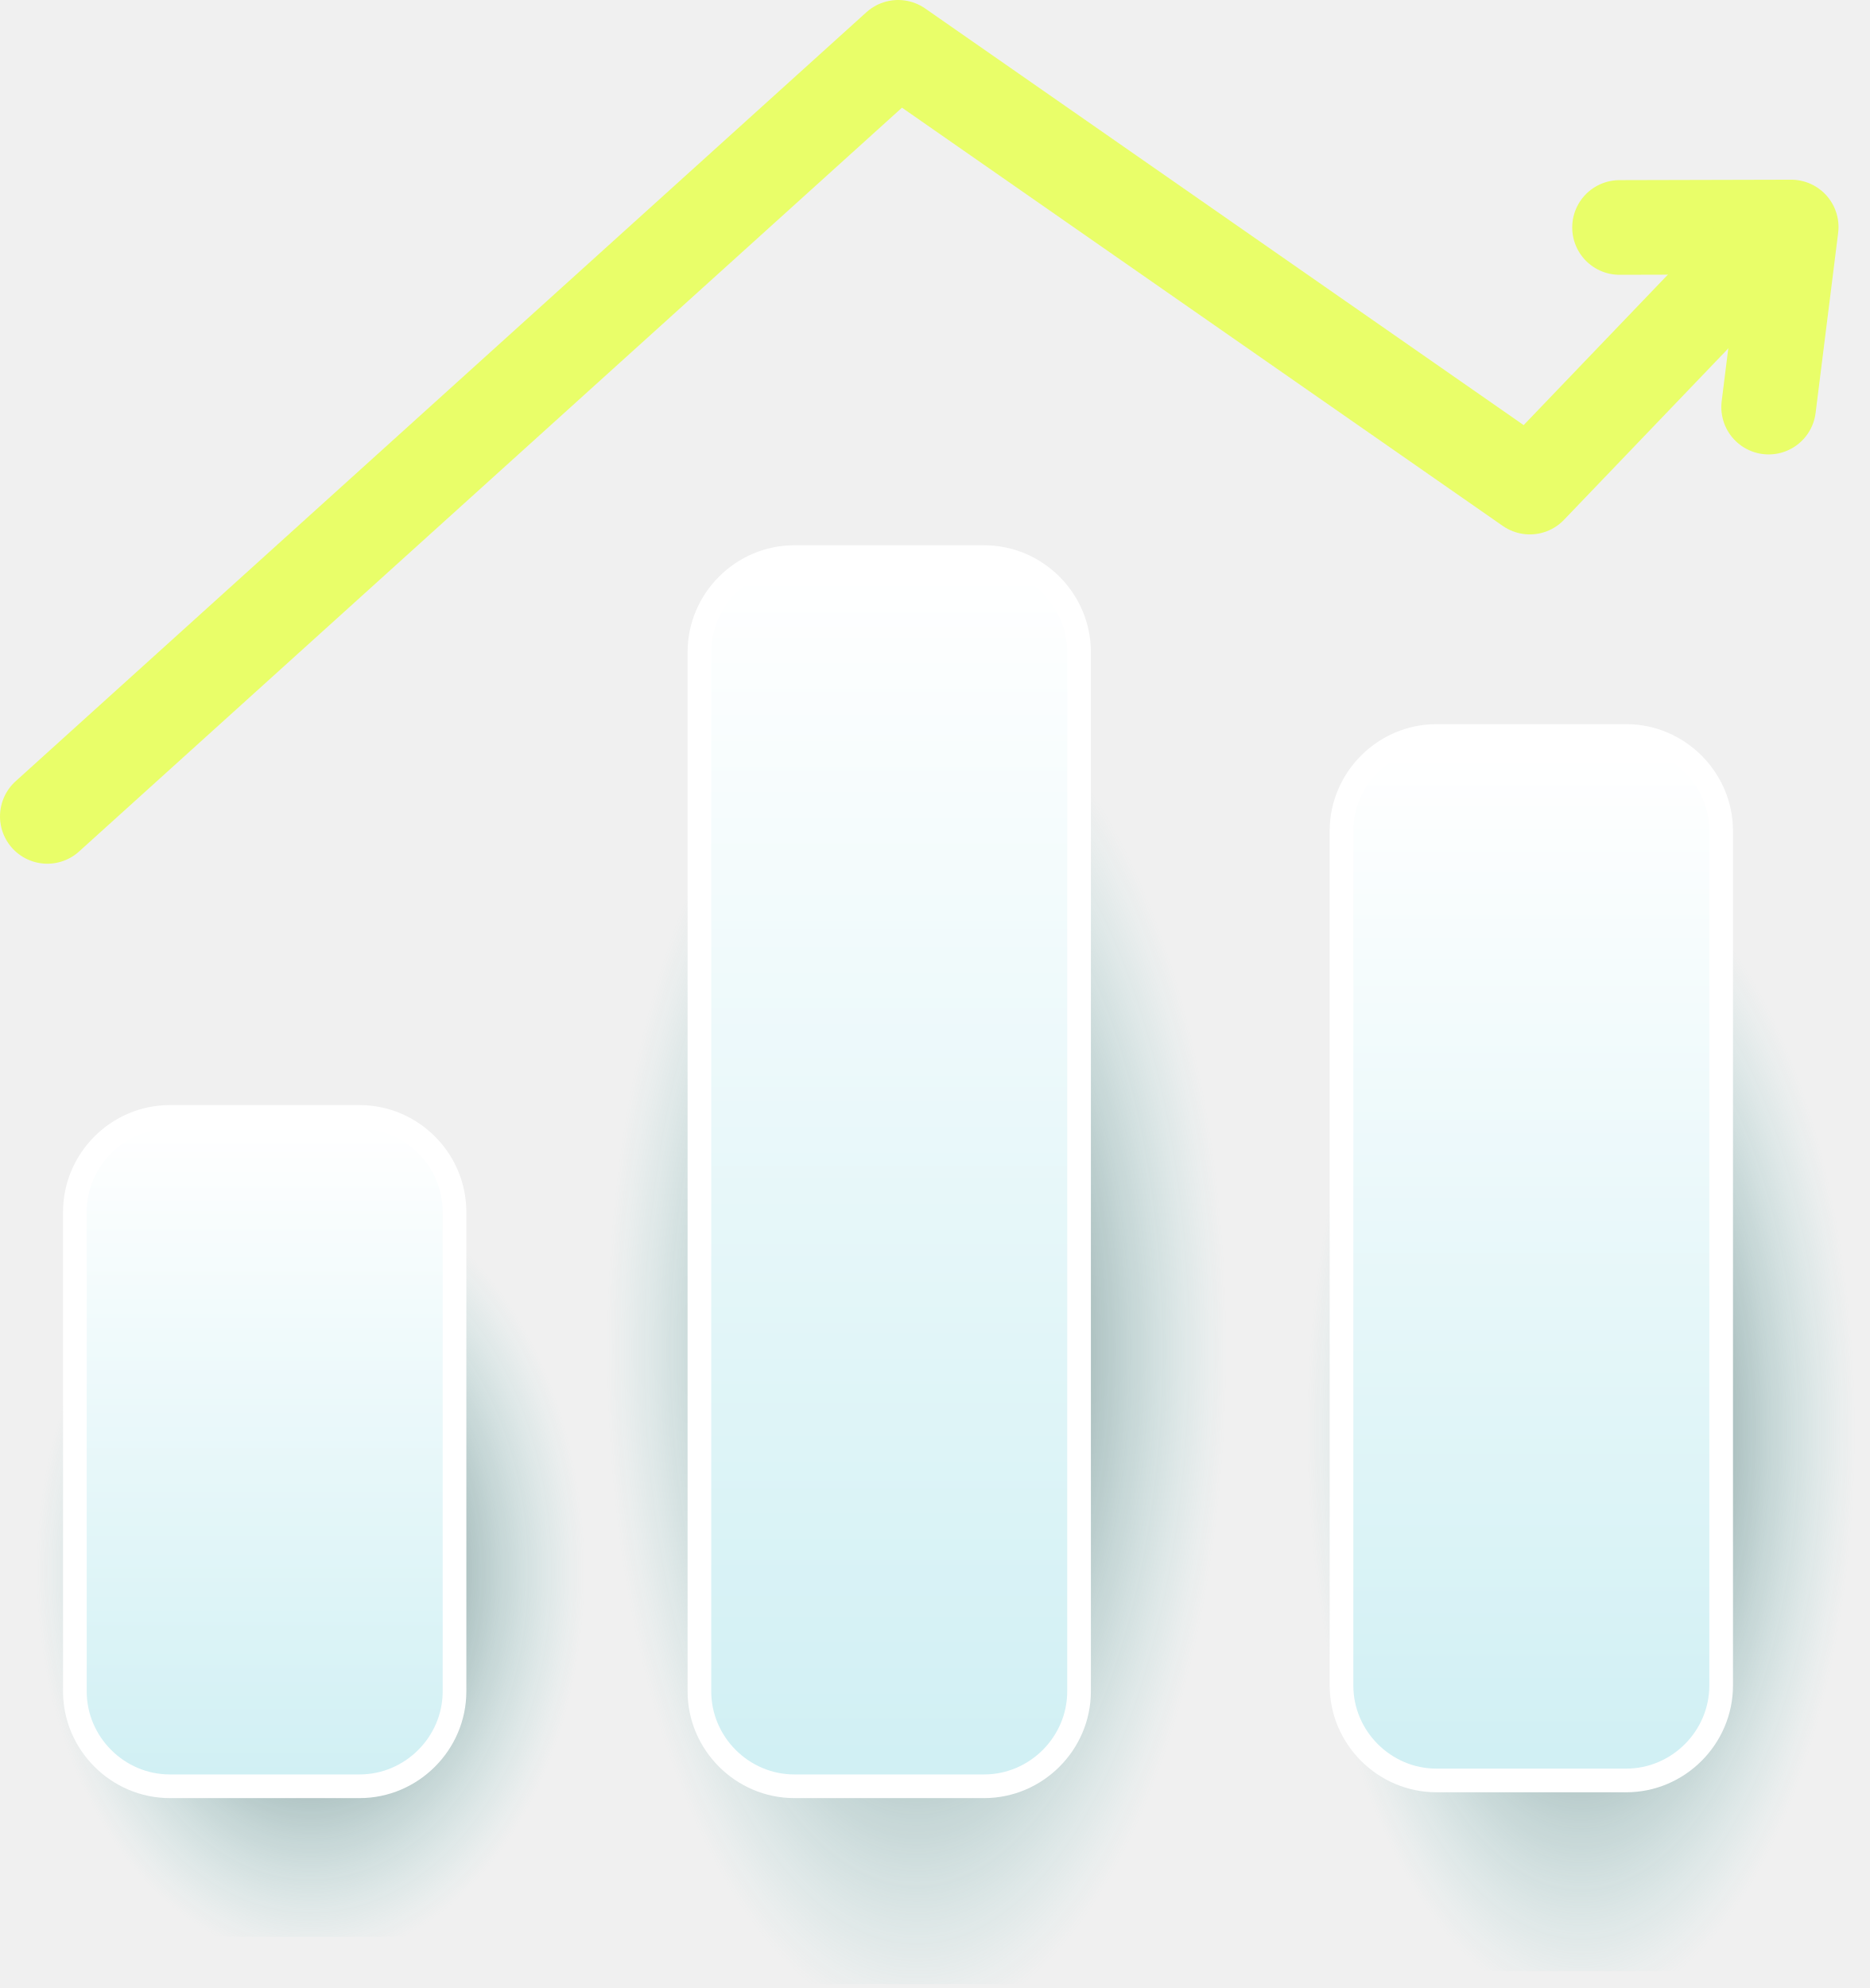
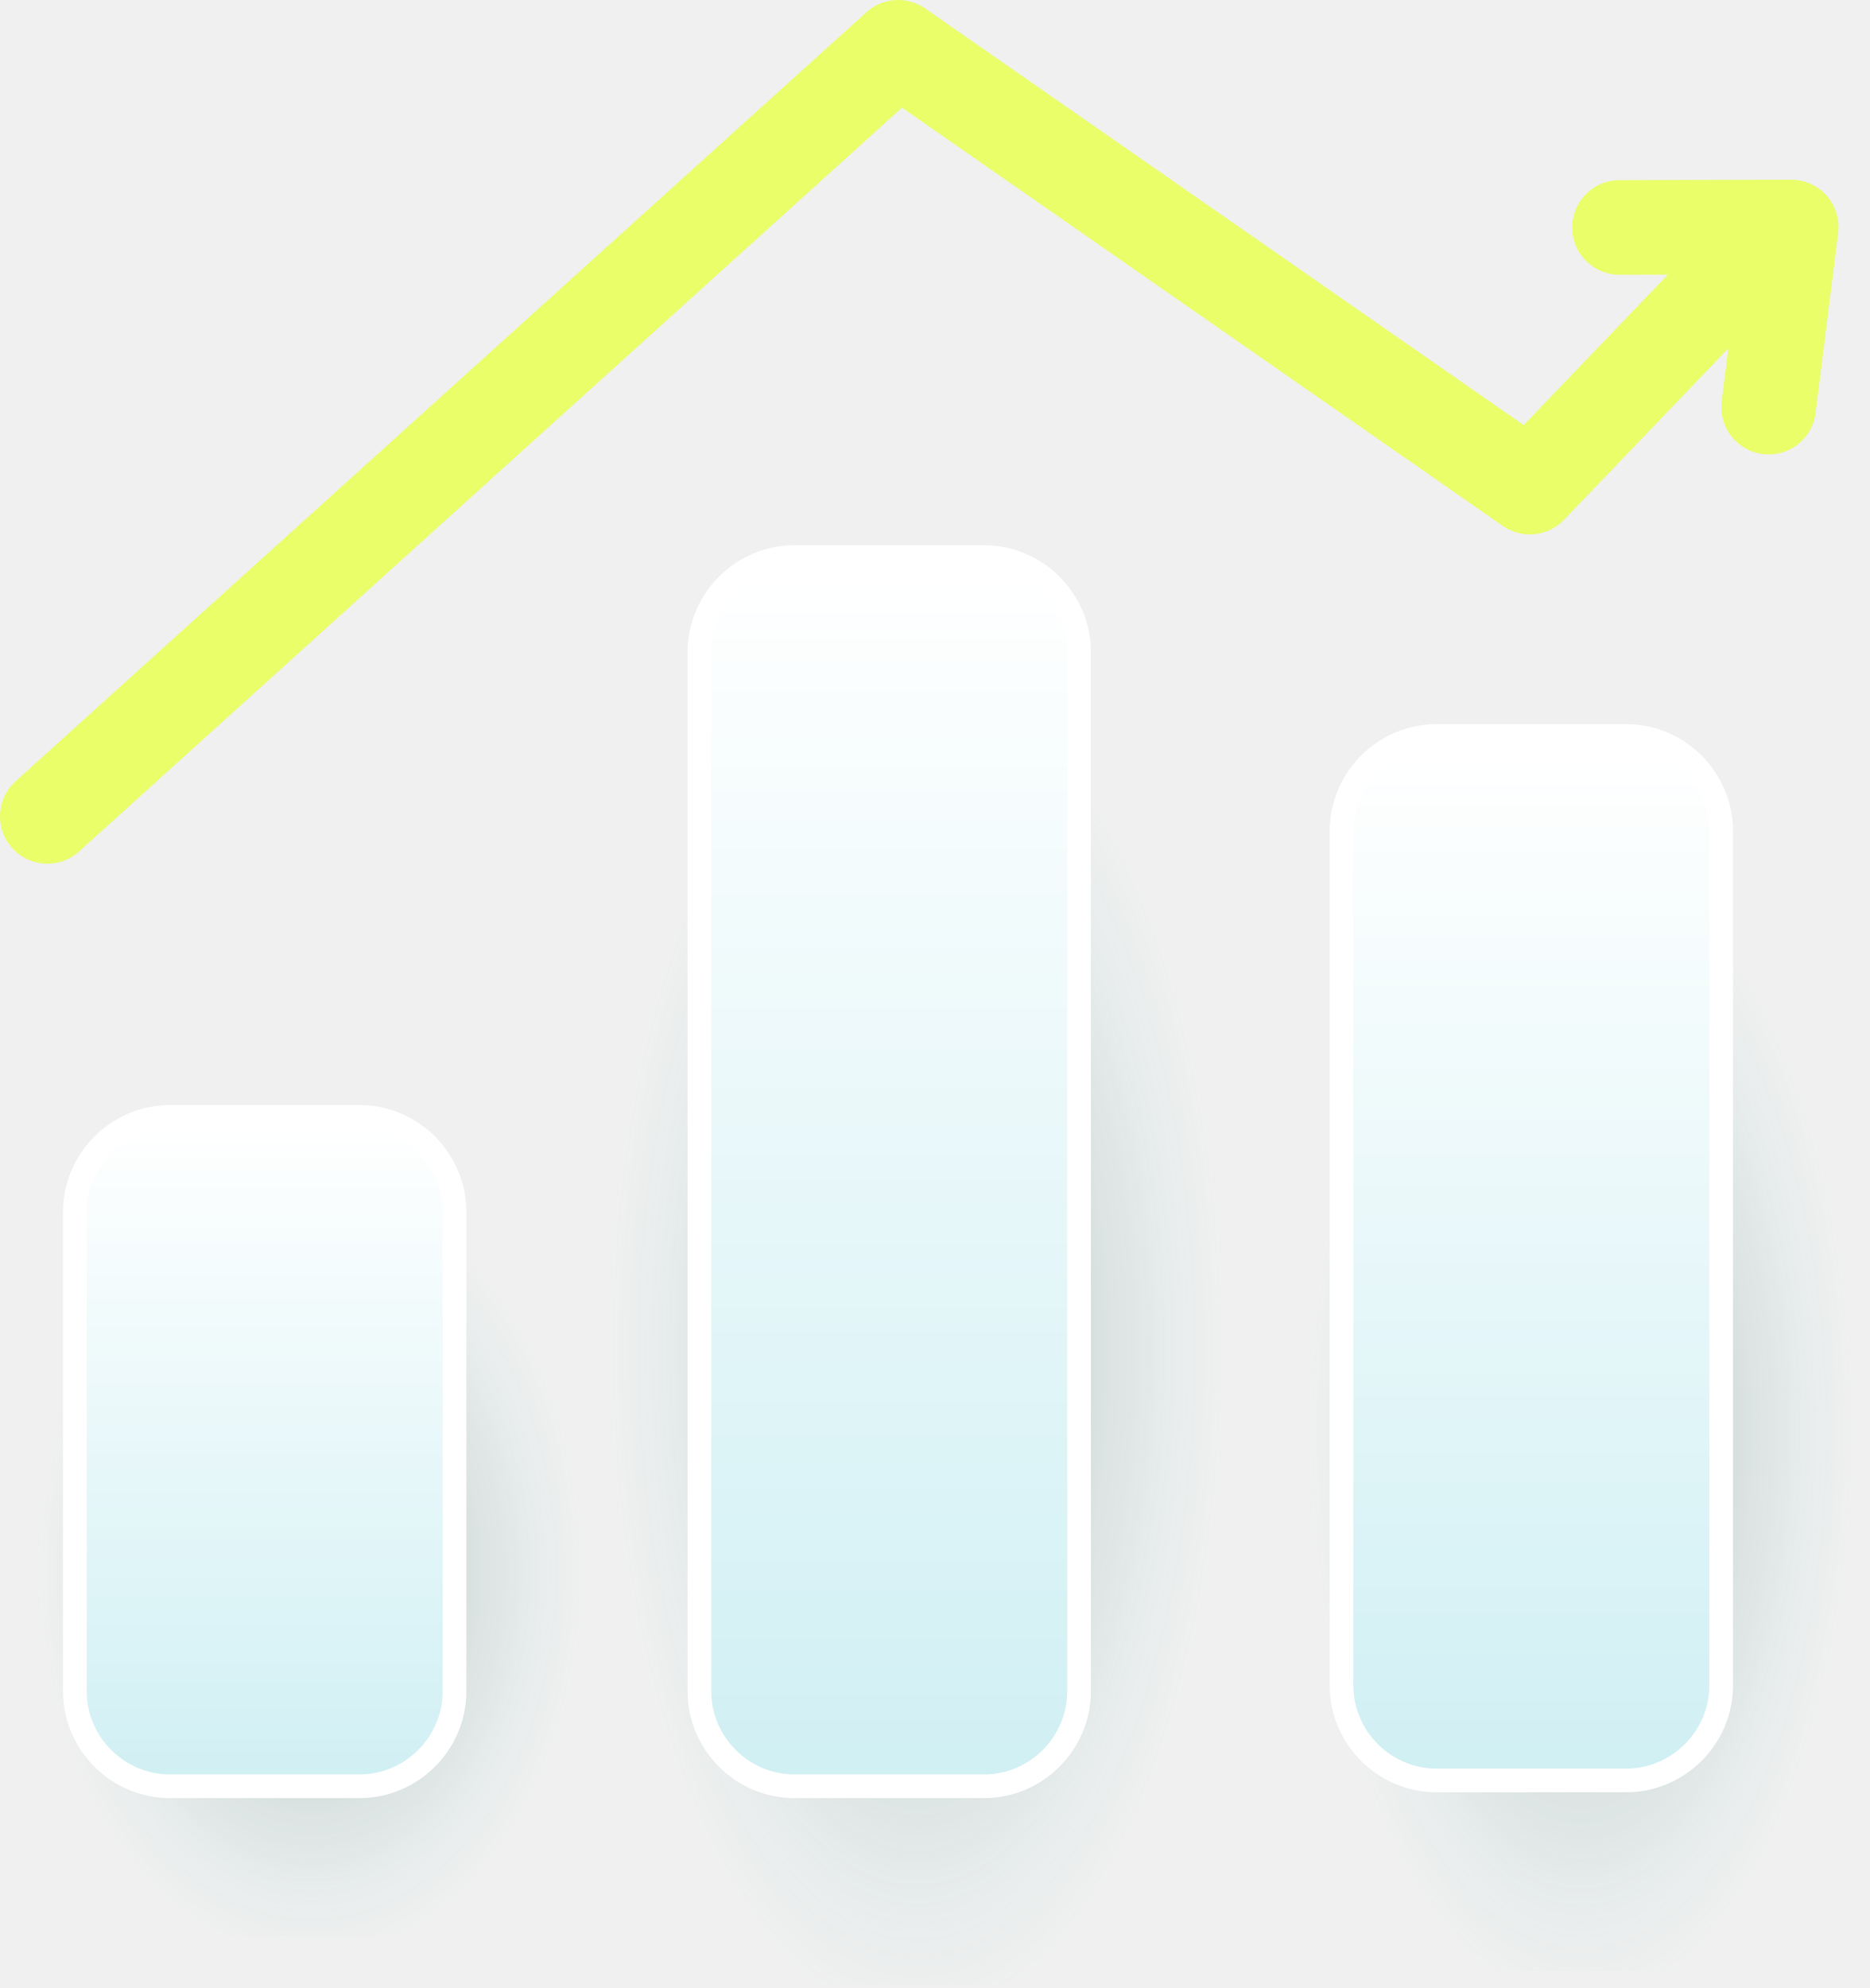
<svg xmlns="http://www.w3.org/2000/svg" viewBox="0 0 158 168" xml:space="preserve" style="fill-rule:evenodd;clip-rule:evenodd;stroke-linejoin:round;stroke-miterlimit:2">
  <g id="bars">
    <path d="M49.979,108.521c0,-6.516 -5.291,-11.807 -11.807,-11.807l-23.614,0c-6.517,0 -11.807,5.291 -11.807,11.807l0,43.345c0,6.517 5.29,11.807 11.807,11.807l23.614,0c6.516,0 11.807,-5.29 11.807,-11.807l0,-43.345Z" style="fill:url(#_blobbleRadial21);" />
    <path d="M104.231,64.635c-0,-7.348 -5.965,-13.313 -13.313,-13.313l-26.626,0c-7.348,0 -13.313,5.965 -13.313,13.313l0,89.725c0,7.348 5.965,13.313 13.313,13.313l26.626,0c7.348,0 13.313,-5.965 13.313,-13.313l0,-89.725Z" style="fill:url(#_blobbleRadial22);" />
    <path d="M157.365,79.27c0,-6.516 -5.29,-11.807 -11.807,-11.807l-23.614,0c-6.516,0 -11.807,5.291 -11.807,11.807l0,75.485c0,6.517 5.291,11.807 11.807,11.807l23.614,0c6.517,0 11.807,-5.29 11.807,-11.807l0,-75.485Z" style="fill:url(#_blobbleRadial23);" />
    <path d="M38.417,102.409c-0.002,-4.4 -3.622,-8.02 -8.022,-8.022l-16.045,0c-4.4,0.002 -8.02,3.622 -8.022,8.022l-0,40.522c0.002,4.4 3.622,8.02 8.022,8.022l16.045,0c4.4,-0.002 8.02,-3.622 8.022,-8.022l0,-40.522Z" style="fill:url(#_blobbleLinear24);stroke:white;stroke-width:2px;" />
    <path d="M91.203,55.1c-0.002,-4.4 -3.622,-8.02 -8.022,-8.022l-16.044,0c-4.4,0.002 -8.02,3.622 -8.022,8.022l0,87.831c0.002,4.4 3.622,8.02 8.022,8.022l16.044,0c4.4,-0.002 8.02,-3.622 8.022,-8.022l0,-87.831Z" style="fill:url(#_blobbleLinear25);stroke:white;stroke-width:2px;" />
    <path d="M145.474,70.219c-0.002,-4.4 -3.622,-8.02 -8.022,-8.022l-16.044,-0c-4.4,0.002 -8.02,3.622 -8.023,8.022l0,72.22c0.002,4.4 3.623,8.02 8.023,8.022l16.044,-0c4.4,-0.002 8.02,-3.622 8.022,-8.022l0,-72.22Z" style="fill:url(#_blobbleLinear26);stroke:white;stroke-width:2px;" />
  </g>
  <path d="M136.885,19.222l14.508,-0.036l-1.906,15.216" style="fill:none;stroke:#E9FE69;stroke-width:8px;stroke-linecap:round;" />
  <path d="M4,68.99l71.913,-64.99l53.389,37.161l17.724,-18.489" style="fill:none;stroke:#E9FE69;stroke-width:8px;stroke-linecap:round;" />
  <defs>
    <radialGradient id="_blobbleRadial21" cx="0" cy="0" r="1" gradientUnits="userSpaceOnUse" gradientTransform="matrix(23.1947,0,0,32.885,26.255,132.801)">
-       <stop offset="0" style="stop-color:#020809;stop-opacity:0.8" />
+       <stop offset="0" style="stop-color:#020809;stop-opacity:0.3" />
      <stop offset="1" style="stop-color:#5FBFBD;stop-opacity:0" />
    </radialGradient>
    <radialGradient id="_blobbleRadial22" cx="0" cy="0" r="1" gradientUnits="userSpaceOnUse" gradientTransform="matrix(26.1532,0,0,57.1424,77.481,114.029)">
-       <stop offset="0" style="stop-color:#020809;stop-opacity:0.8" />
+       <stop offset="0" style="stop-color:#020809;stop-opacity:0.3" />
      <stop offset="1" style="stop-color:#5FBFBD;stop-opacity:0" />
    </radialGradient>
    <radialGradient id="_blobbleRadial23" cx="0" cy="0" r="1" gradientUnits="userSpaceOnUse" gradientTransform="matrix(23.1947,0,0,48.6696,133.641,120.872)">
-       <stop offset="0" style="stop-color:#020809;stop-opacity:0.8" />
+       <stop offset="0" style="stop-color:#020809;stop-opacity:0.3" />
      <stop offset="1" style="stop-color:#5FBFBD;stop-opacity:0" />
    </radialGradient>
    <linearGradient id="_blobbleLinear24" x1="0" y1="0" x2="1" y2="0" gradientUnits="userSpaceOnUse" gradientTransform="matrix(-1.18922e-14,54.7551,-31.0617,-2.09634e-14,24.3062,95.0145)">
      <stop offset="0" style="stop-color:white;stop-opacity:1" />
      <stop offset="1" style="stop-color:#D1F0F4;stop-opacity:1" />
    </linearGradient>
    <linearGradient id="_blobbleLinear25" x1="0" y1="0" x2="1" y2="0" gradientUnits="userSpaceOnUse" gradientTransform="matrix(-1.18918e-14,100.549,-31.0607,-3.84961e-14,77.0927,48.2303)">
      <stop offset="0" style="stop-color:white;stop-opacity:1" />
      <stop offset="1" style="stop-color:#D1F0F4;stop-opacity:1" />
    </linearGradient>
    <linearGradient id="_blobbleLinear26" x1="0" y1="0" x2="1" y2="0" gradientUnits="userSpaceOnUse" gradientTransform="matrix(-1.18922e-14,85.4383,-31.0617,-3.27106e-14,131.363,63.1762)">
      <stop offset="0" style="stop-color:white;stop-opacity:1" />
      <stop offset="1" style="stop-color:#D1F0F4;stop-opacity:1" />
    </linearGradient>
  </defs>
  <style>
        #bars path {
            transform: scaleY(1);
            transition: all 0.5s ease;
            transform-origin: center 90%;
        }
        svg:hover #bars path:nth-of-type(3),
        svg:hover #bars path:nth-of-type(6) {
            transform: scaleY(0.9); 
            transition: all 0.5s ease;
        }
        svg:hover #bars path:nth-of-type(2),
        svg:hover #bars path:nth-of-type(5) {
            transform: scaleY(0.6); 
            transition: all 0.5s ease;
        }
        svg:hover #bars path:nth-of-type(1),
        svg:hover #bars path:nth-of-type(4) {
            transform: scaleY(1.4); 
            transition: all 0.5s ease;
        }
   </style>
</svg>
